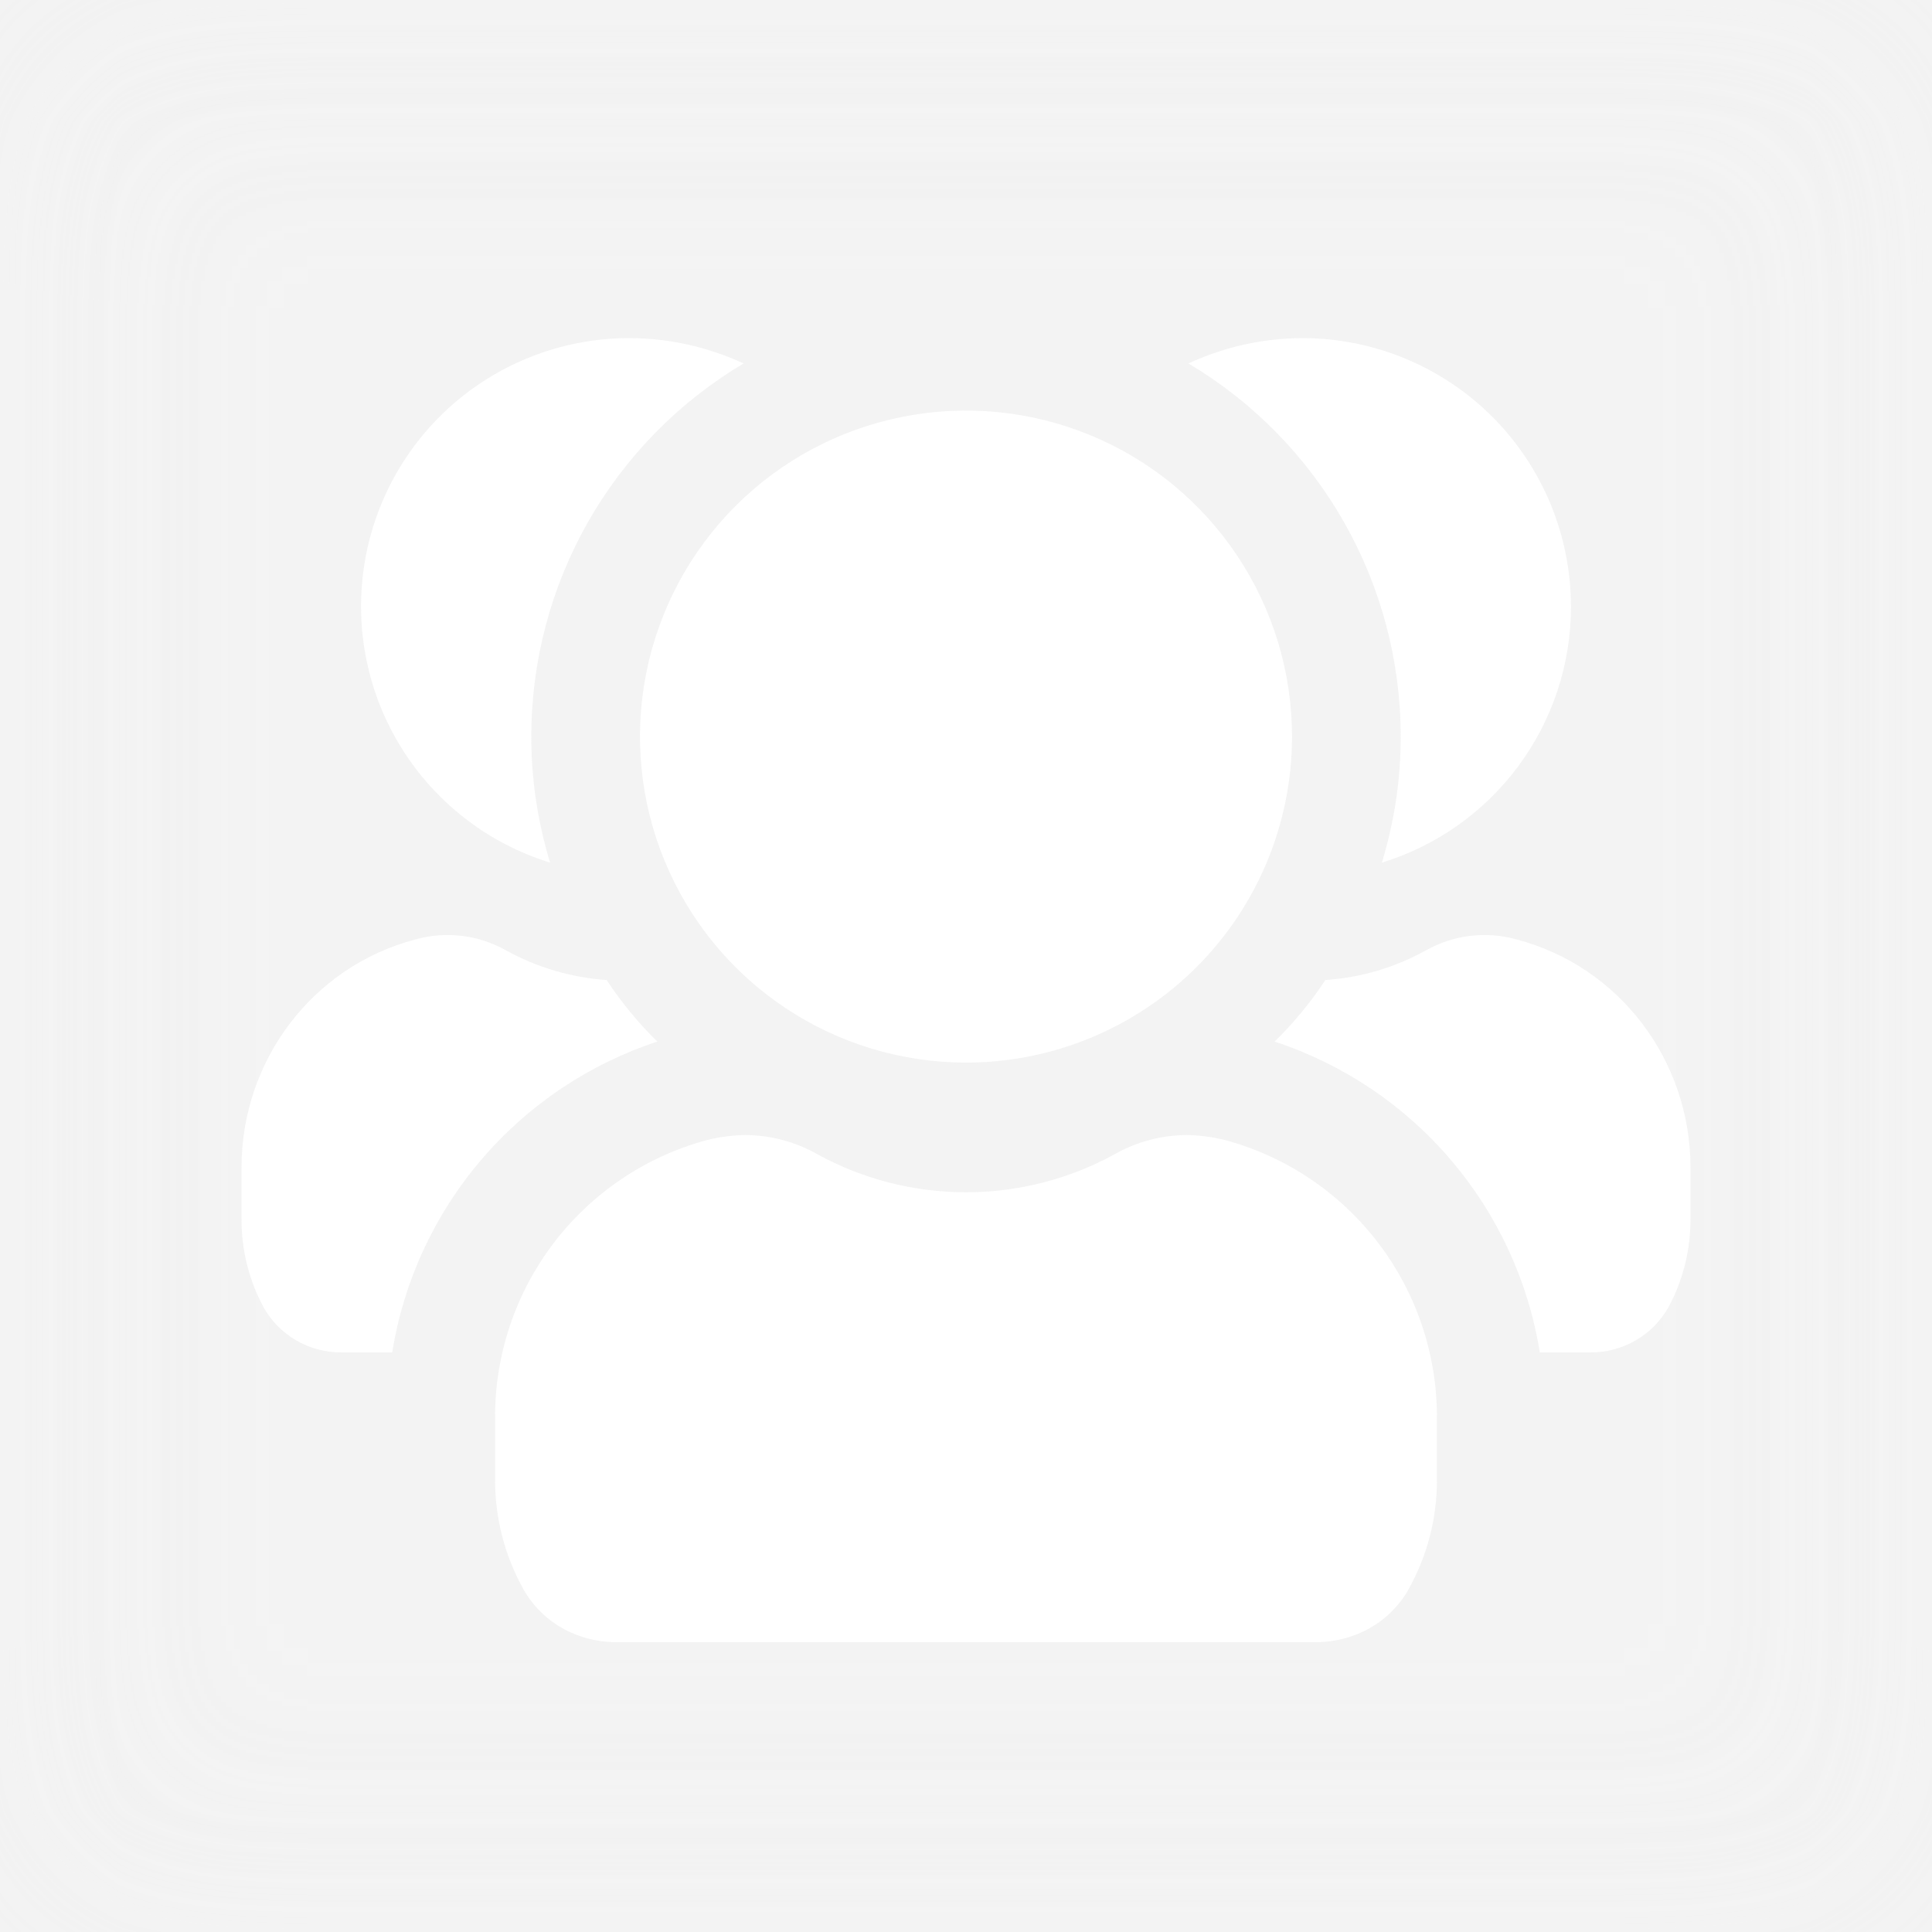
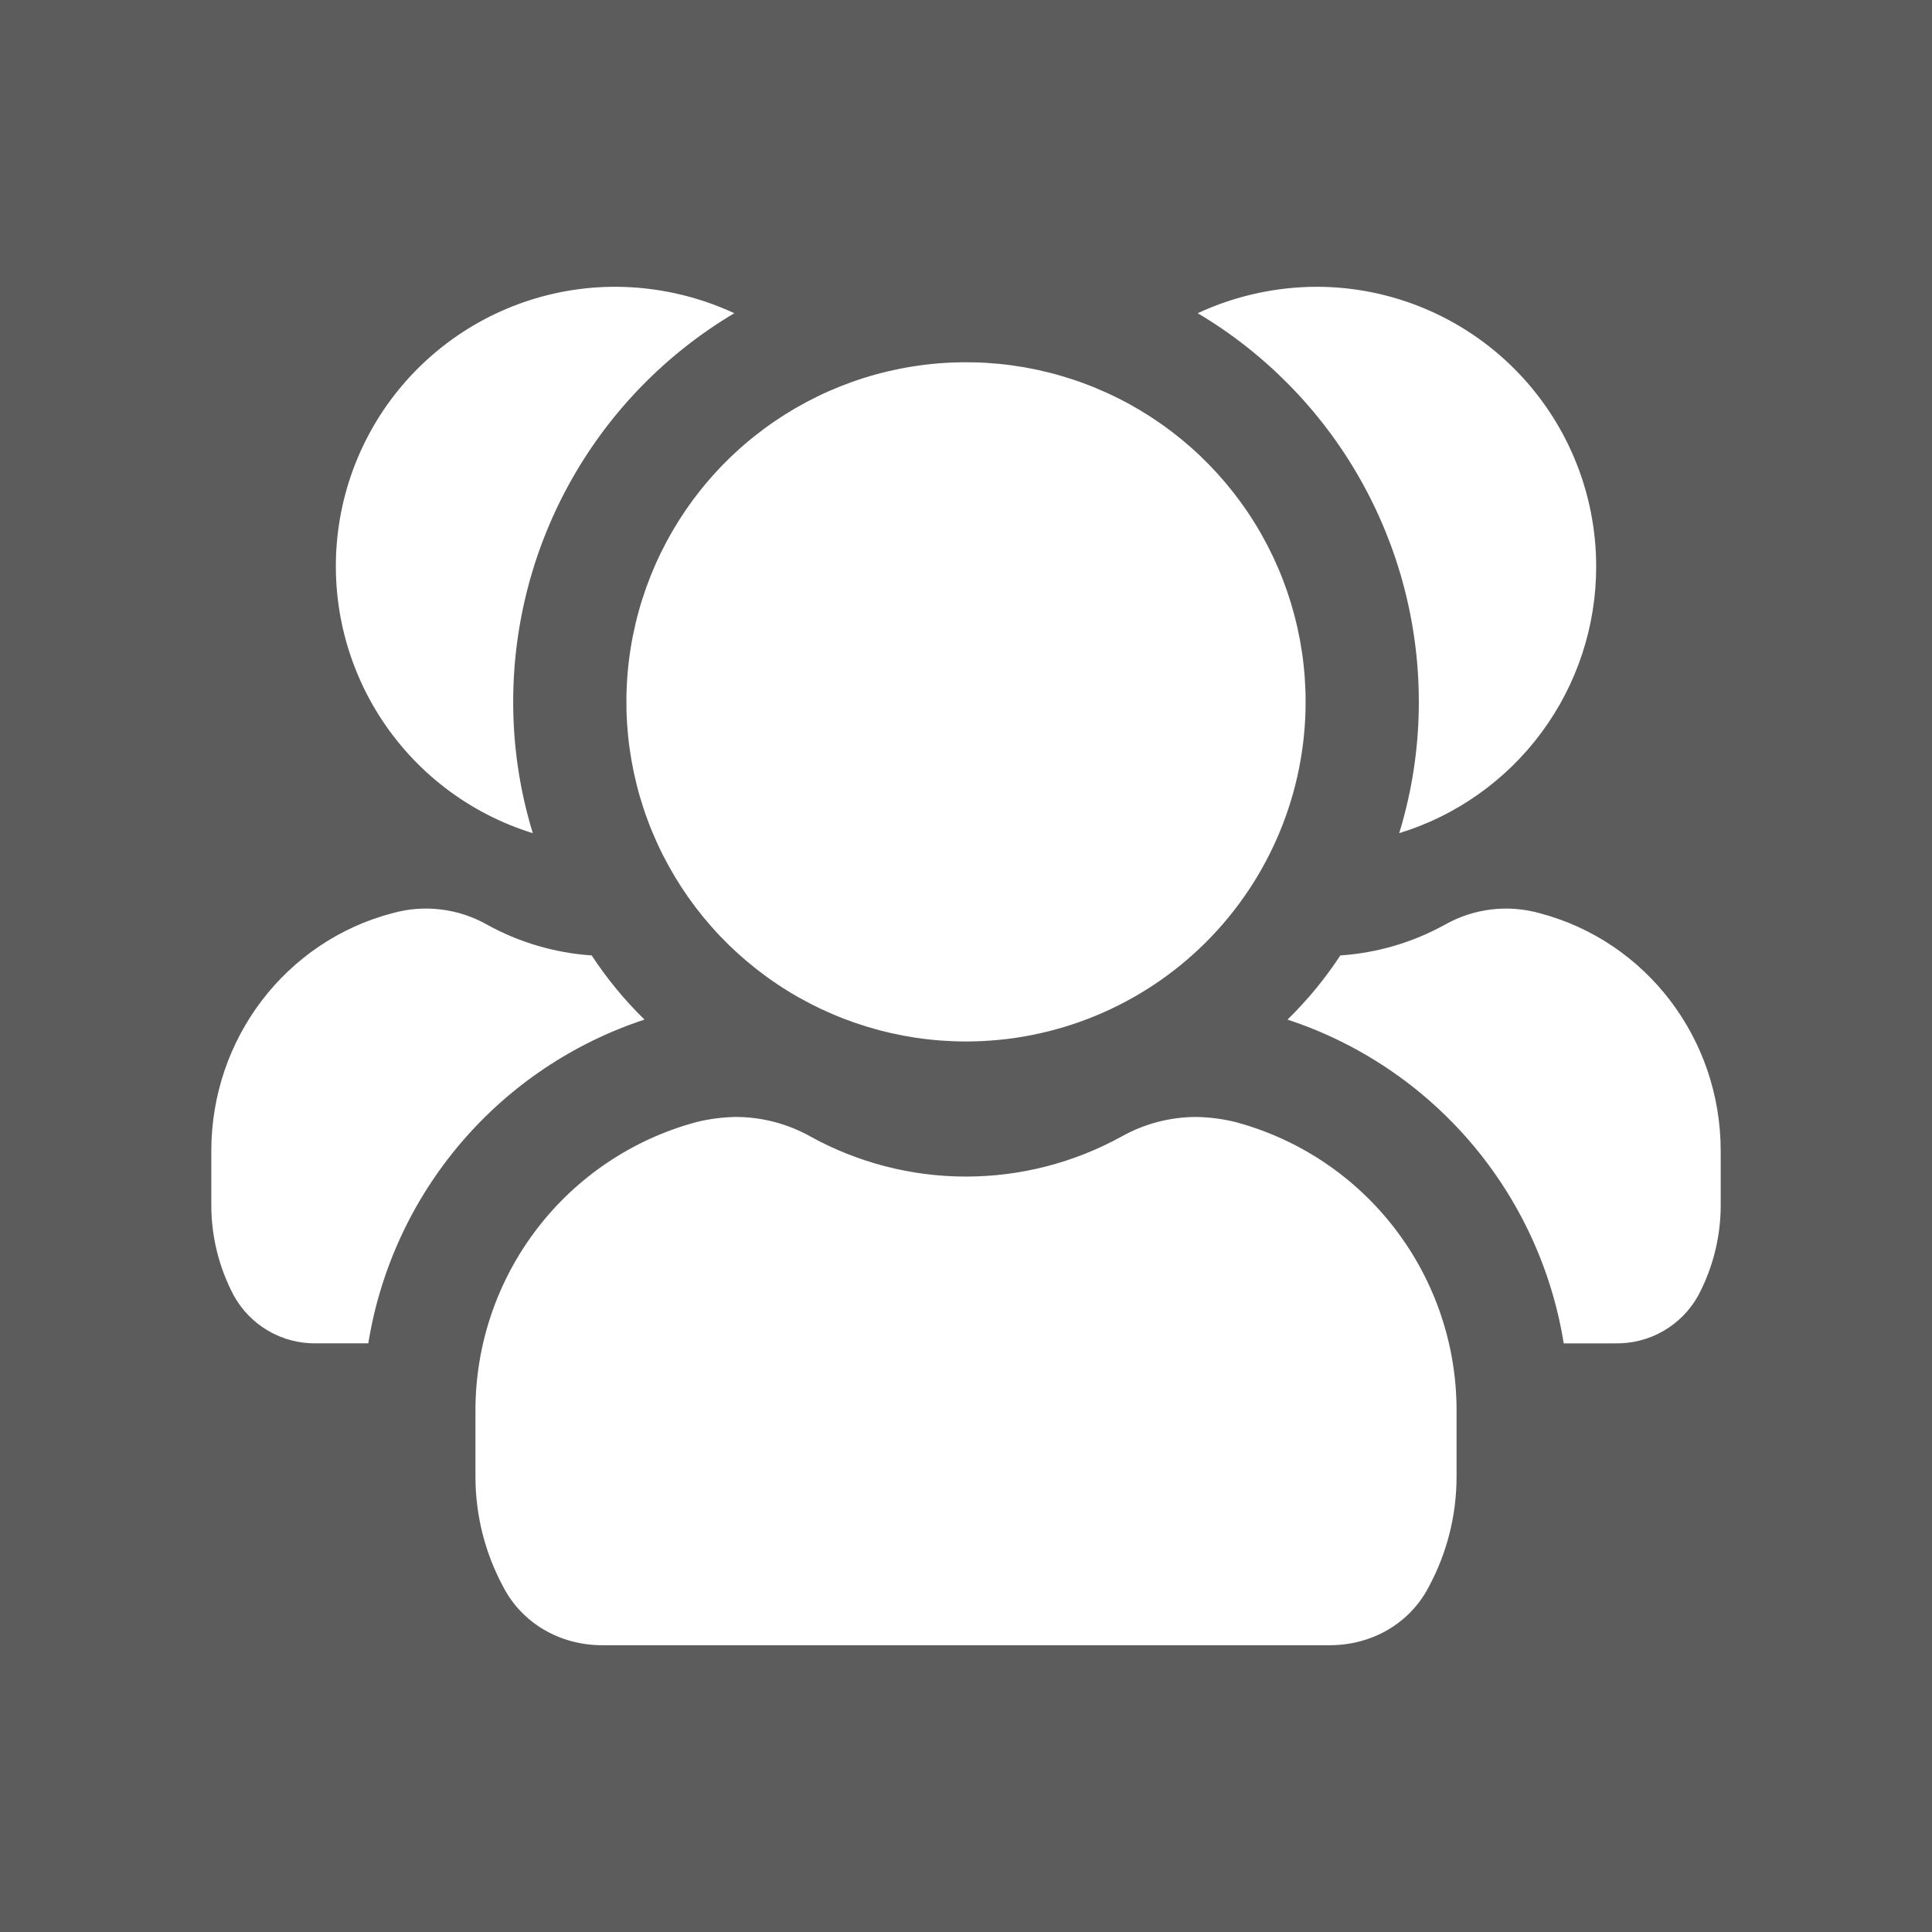
- <svg xmlns="http://www.w3.org/2000/svg" width="40" height="40" viewBox="0 0 40 40" fill="none">
-   <g filter="url(#filter0_b_639_17)">
-     <rect width="40" height="40" fill="white" fill-opacity="0.19" />
-     <path d="M32.525 12.565C32.525 13.75 32.144 14.904 31.439 15.857C30.735 16.81 29.743 17.512 28.61 17.86C28.869 17.014 29.001 16.134 29 15.25C29 13.692 28.595 12.16 27.824 10.806C27.054 9.452 25.944 8.321 24.605 7.525C25.348 7.18 26.156 7.001 26.975 7C28.449 7.003 29.861 7.59 30.902 8.634C31.942 9.677 32.526 11.091 32.525 12.565V12.565ZM31.4 19.45C30.77 19.273 30.095 19.354 29.525 19.675C28.884 20.031 28.172 20.241 27.44 20.29C27.137 20.752 26.785 21.179 26.39 21.565C27.807 22.031 29.069 22.878 30.037 24.013C31.005 25.148 31.643 26.527 31.88 28H32.915C33.247 28.005 33.575 27.919 33.863 27.753C34.151 27.587 34.388 27.346 34.55 27.055C34.848 26.497 35.002 25.873 35 25.24V24.175C35 21.94 33.515 20.005 31.4 19.45V19.45ZM15.395 7.525C14.652 7.18 13.844 7.001 13.025 7C11.696 7.001 10.411 7.478 9.404 8.346C8.397 9.213 7.735 10.413 7.537 11.727C7.339 13.041 7.619 14.383 8.326 15.508C9.033 16.633 10.12 17.468 11.39 17.86C11.131 17.014 10.999 16.134 11 15.25C11 13.692 11.405 12.16 12.175 10.806C12.946 9.452 14.056 8.321 15.395 7.525V7.525ZM13.61 21.565C13.215 21.179 12.863 20.751 12.56 20.29C11.828 20.24 11.116 20.03 10.475 19.675C9.905 19.354 9.23 19.273 8.6 19.45C6.485 20.005 5 21.94 5 24.175V25.24C4.998 25.873 5.152 26.497 5.45 27.055C5.61 27.344 5.845 27.584 6.13 27.75C6.415 27.916 6.74 28.003 7.07 28H8.12C8.357 26.527 8.995 25.148 9.963 24.013C10.931 22.878 12.193 22.031 13.61 21.565ZM25.37 23.605C25.11 23.54 24.843 23.504 24.575 23.5C24.055 23.501 23.544 23.635 23.09 23.89C22.144 24.412 21.081 24.685 20 24.685C18.919 24.685 17.856 24.412 16.91 23.89C16.456 23.635 15.945 23.501 15.425 23.5C15.157 23.504 14.89 23.54 14.63 23.605C13.369 23.947 12.257 24.695 11.465 25.734C10.673 26.772 10.246 28.043 10.25 29.349V30.655C10.251 31.419 10.441 32.172 10.805 32.845C11.18 33.565 11.93 34 12.77 34H27.23C28.07 34 28.82 33.565 29.195 32.845C29.559 32.172 29.75 31.419 29.75 30.655V29.35C29.754 28.044 29.327 26.773 28.535 25.734C27.743 24.695 26.631 23.947 25.37 23.605V23.605ZM26.75 15.25C26.75 13.915 26.354 12.61 25.612 11.5C24.871 10.39 23.817 9.525 22.583 9.014C21.35 8.503 19.992 8.369 18.683 8.63C17.374 8.89 16.171 9.533 15.227 10.477C14.283 11.421 13.64 12.624 13.38 13.933C13.119 15.242 13.253 16.6 13.764 17.833C14.275 19.066 15.14 20.121 16.25 20.862C17.36 21.604 18.665 22 20 22C21.79 22 23.507 21.289 24.773 20.023C26.039 18.757 26.75 17.04 26.75 15.25V15.25Z" fill="white" />
-   </g>
-   <defs>
-     <filter id="filter0_b_639_17" x="-5.333" y="-5.333" width="50.667" height="50.667" filterUnits="userSpaceOnUse" color-interpolation-filters="sRGB">
-       <feFlood flood-opacity="0" result="BackgroundImageFix" />
-       <feGaussianBlur in="BackgroundImage" stdDeviation="2.667" />
-       <feComposite in2="SourceAlpha" operator="in" result="effect1_backgroundBlur_639_17" />
-       <feBlend mode="normal" in="SourceGraphic" in2="effect1_backgroundBlur_639_17" result="shape" />
-     </filter>
-   </defs>
+ <svg xmlns="http://www.w3.org/2000/svg" width="512" height="512" viewBox="0 0 512 512" fill="none">
+   <rect width="512" height="512" fill="#5C5C5C" />
+   <path d="M423.004 150.2C422.999 166.004 417.926 181.39 408.53 194.097C399.135 206.805 385.912 216.164 370.803 220.801C374.263 209.525 376.016 197.795 376.004 186.001C376.005 165.225 370.603 144.806 360.329 126.749C350.056 108.691 335.263 93.616 317.403 83.002C327.304 78.406 338.087 76.016 349.003 76C368.654 76.034 387.486 83.869 401.362 97.783C415.238 111.696 423.023 130.55 423.004 150.2ZM408.004 242.003C399.602 239.649 390.609 240.728 383.003 245.003C374.452 249.745 364.96 252.544 355.204 253.201C351.165 259.357 346.47 265.058 341.203 270.203C360.098 276.421 376.919 287.713 389.829 302.845C402.739 317.977 411.24 336.367 414.404 356.005H428.204C432.637 356.067 437.003 354.929 440.841 352.711C444.679 350.493 447.846 347.278 450.005 343.407C453.976 335.959 456.037 327.642 456.005 319.202V305.002C456.004 275.201 436.205 249.4 408.004 242.003ZM194.602 83.002C184.7 78.406 173.918 76.016 163.001 76C145.281 76.012 128.153 82.379 114.727 93.943C101.301 105.507 92.466 121.503 89.829 139.026C87.191 156.548 90.924 174.436 100.35 189.441C109.777 204.445 124.271 215.572 141.202 220.801C137.742 209.525 135.989 197.795 136.001 186.001C136 165.225 141.401 144.806 151.675 126.749C161.949 108.691 176.742 93.616 194.602 83.002ZM170.801 270.201C165.534 265.056 160.84 259.355 156.801 253.199C147.044 252.542 137.553 249.743 129.002 245.001C121.395 240.726 112.403 239.647 104.001 242.001C75.8 249.398 56 275.199 56 305.002V319.2C55.968 327.641 58.03 335.957 62 343.405C64.137 347.252 67.27 350.453 71.072 352.67C74.873 354.887 79.201 356.038 83.602 356.003H97.6C100.764 336.365 109.266 317.975 122.176 302.843C135.086 287.711 151.907 276.419 170.801 270.201ZM327.604 297.403C324.135 296.532 320.578 296.062 317.002 296.003C310.067 296.017 303.251 297.807 297.203 301.203C284.584 308.157 270.41 311.803 256.002 311.803C241.594 311.803 227.421 308.157 214.802 301.203C208.754 297.807 201.938 296.017 195.002 296.003C191.426 296.062 187.869 296.532 184.401 297.403C167.593 301.961 152.758 311.938 142.199 325.787C131.64 339.636 125.946 356.583 126.001 373.998V391.4C126.007 401.596 128.55 411.631 133.401 420.6C138.401 430.199 148.401 436 159.601 436H352.404C363.603 436 373.604 430.199 378.603 420.6C383.454 411.631 385.997 401.596 386.004 391.4V374.002C386.06 356.586 380.366 339.638 369.807 325.789C359.248 311.939 344.413 301.961 327.604 297.403ZM346.003 186.001C346.003 168.2 340.725 150.8 330.835 135.999C320.946 121.198 306.89 109.663 290.444 102.851C273.999 96.039 255.902 94.257 238.444 97.729C220.985 101.202 204.949 109.774 192.362 122.361C179.775 134.947 171.203 150.984 167.731 168.443C164.258 185.901 166.04 203.997 172.852 220.443C179.664 236.888 191.2 250.944 206 260.834C220.801 270.723 238.202 276.002 256.002 276.002C279.872 276.002 302.764 266.52 319.643 249.641C336.521 232.763 346.003 209.871 346.003 186.001Z" fill="white" />
</svg>
